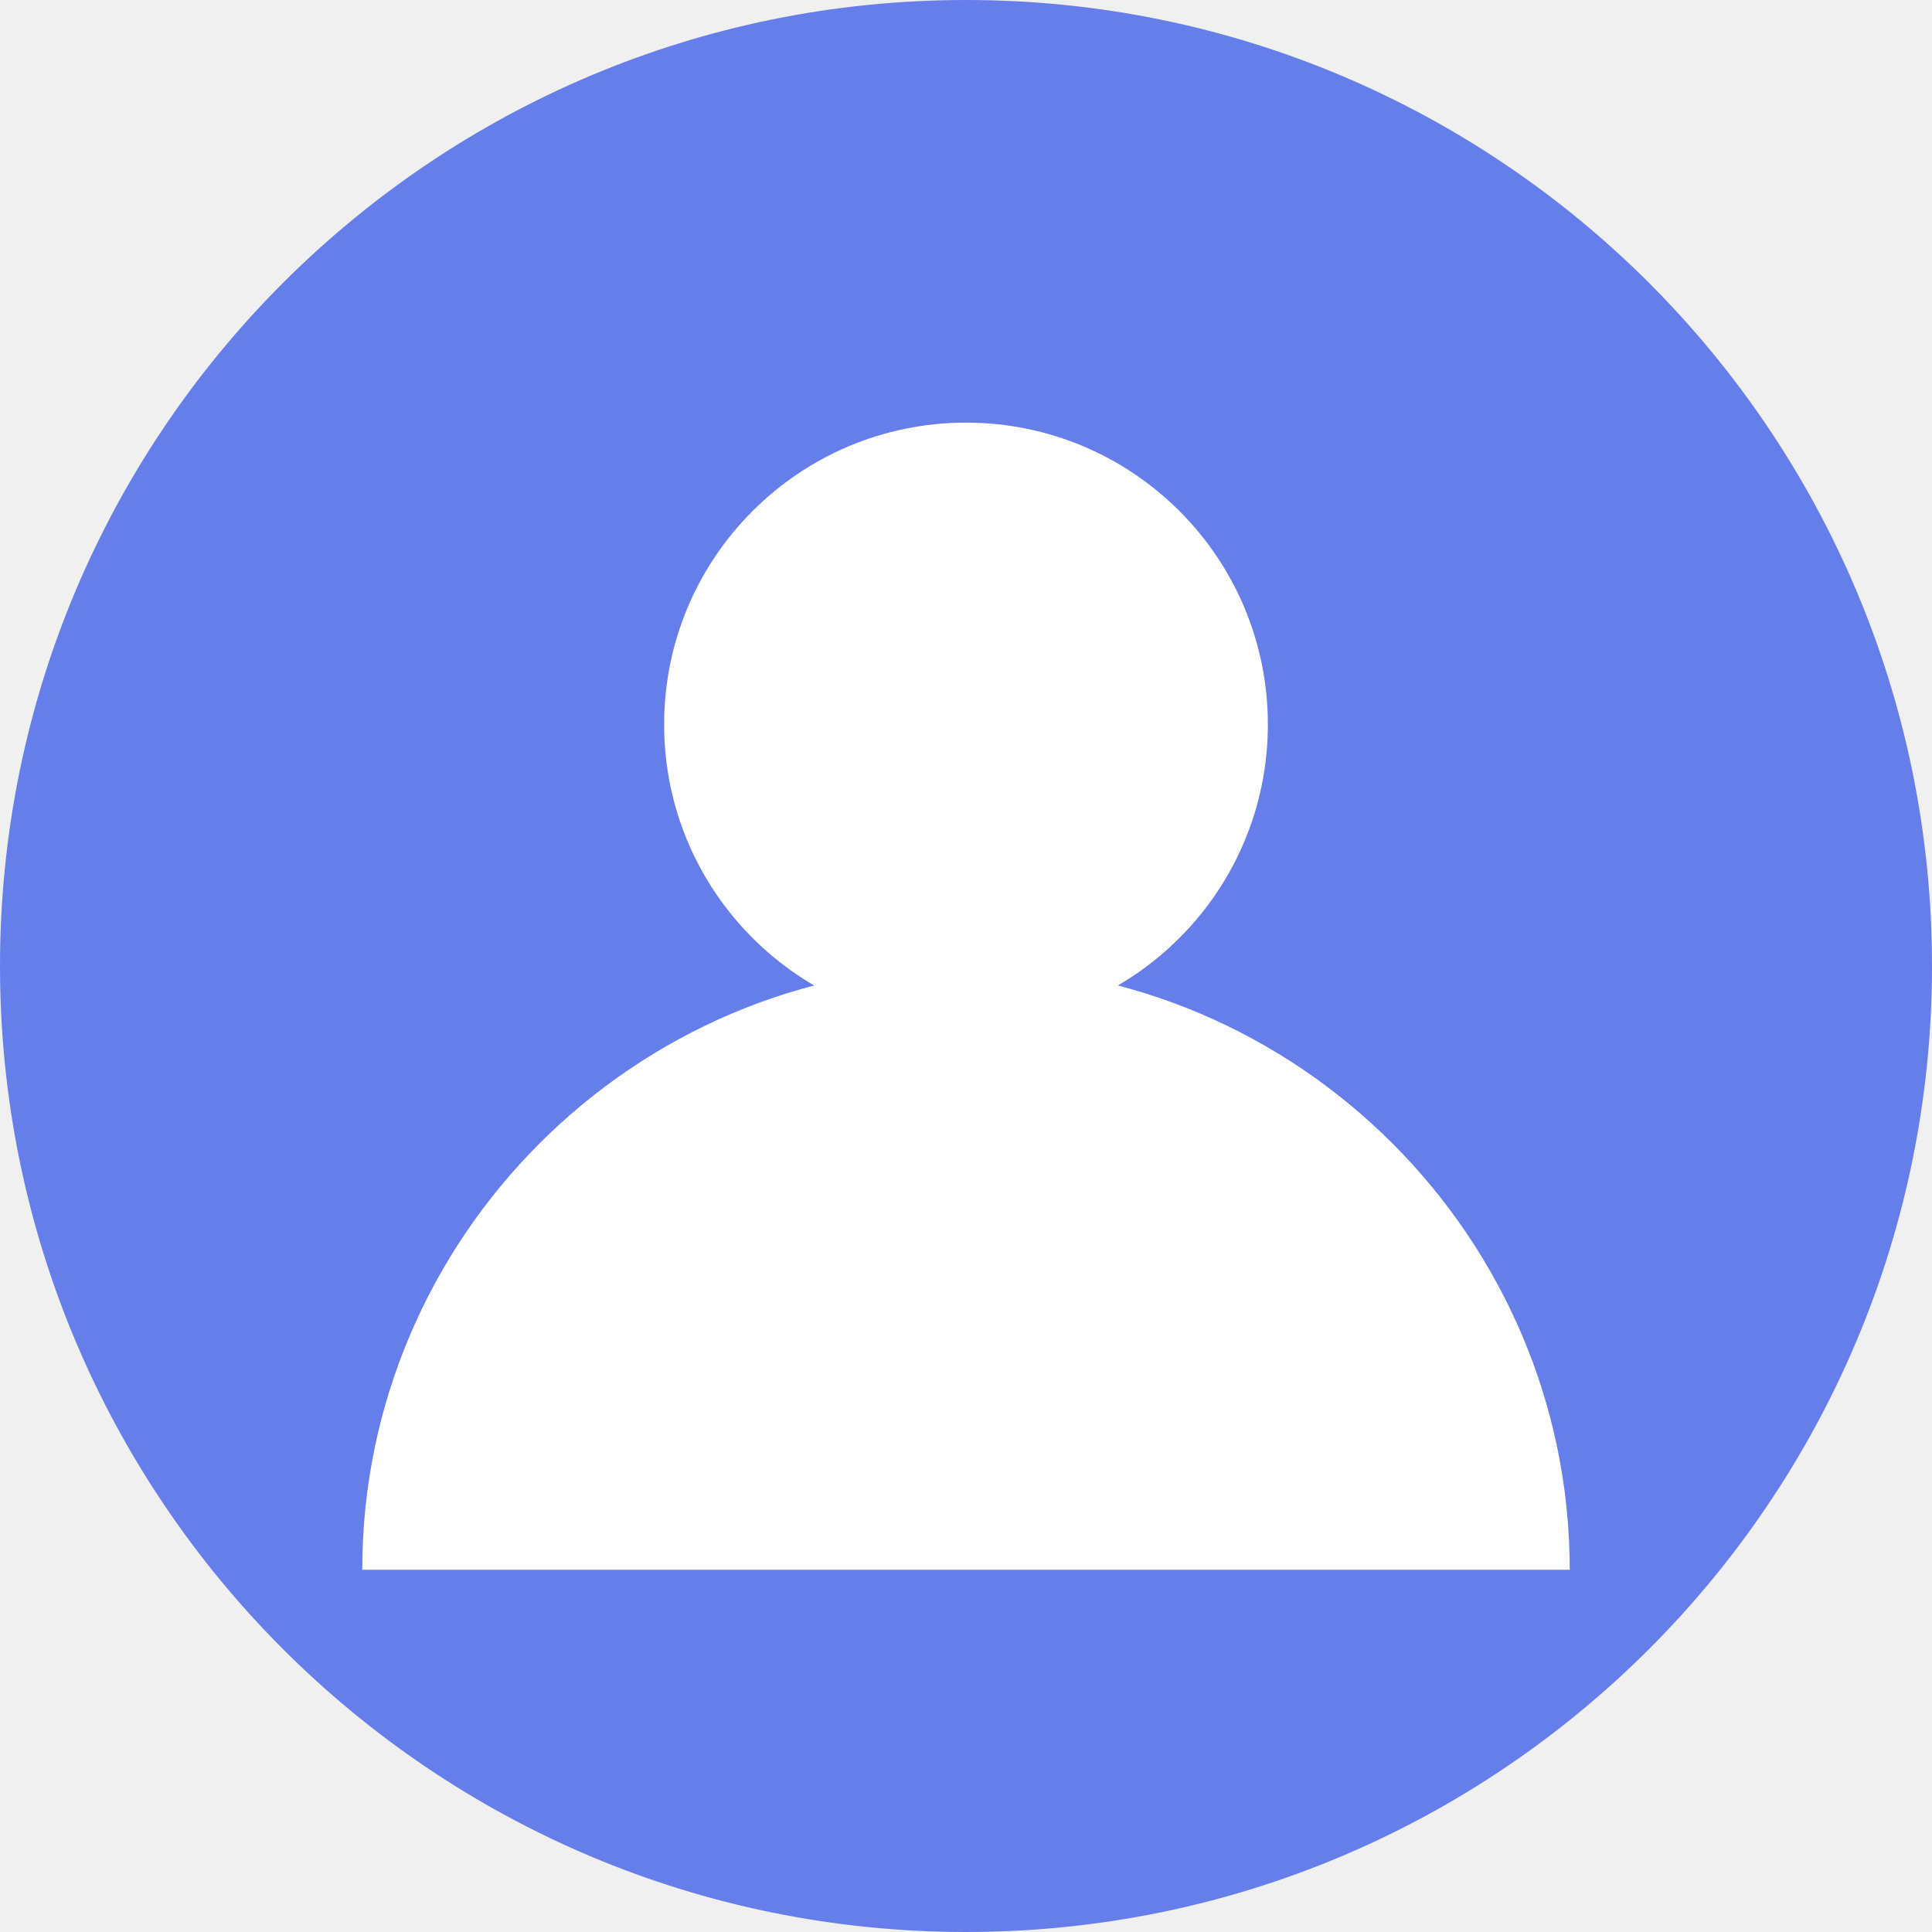
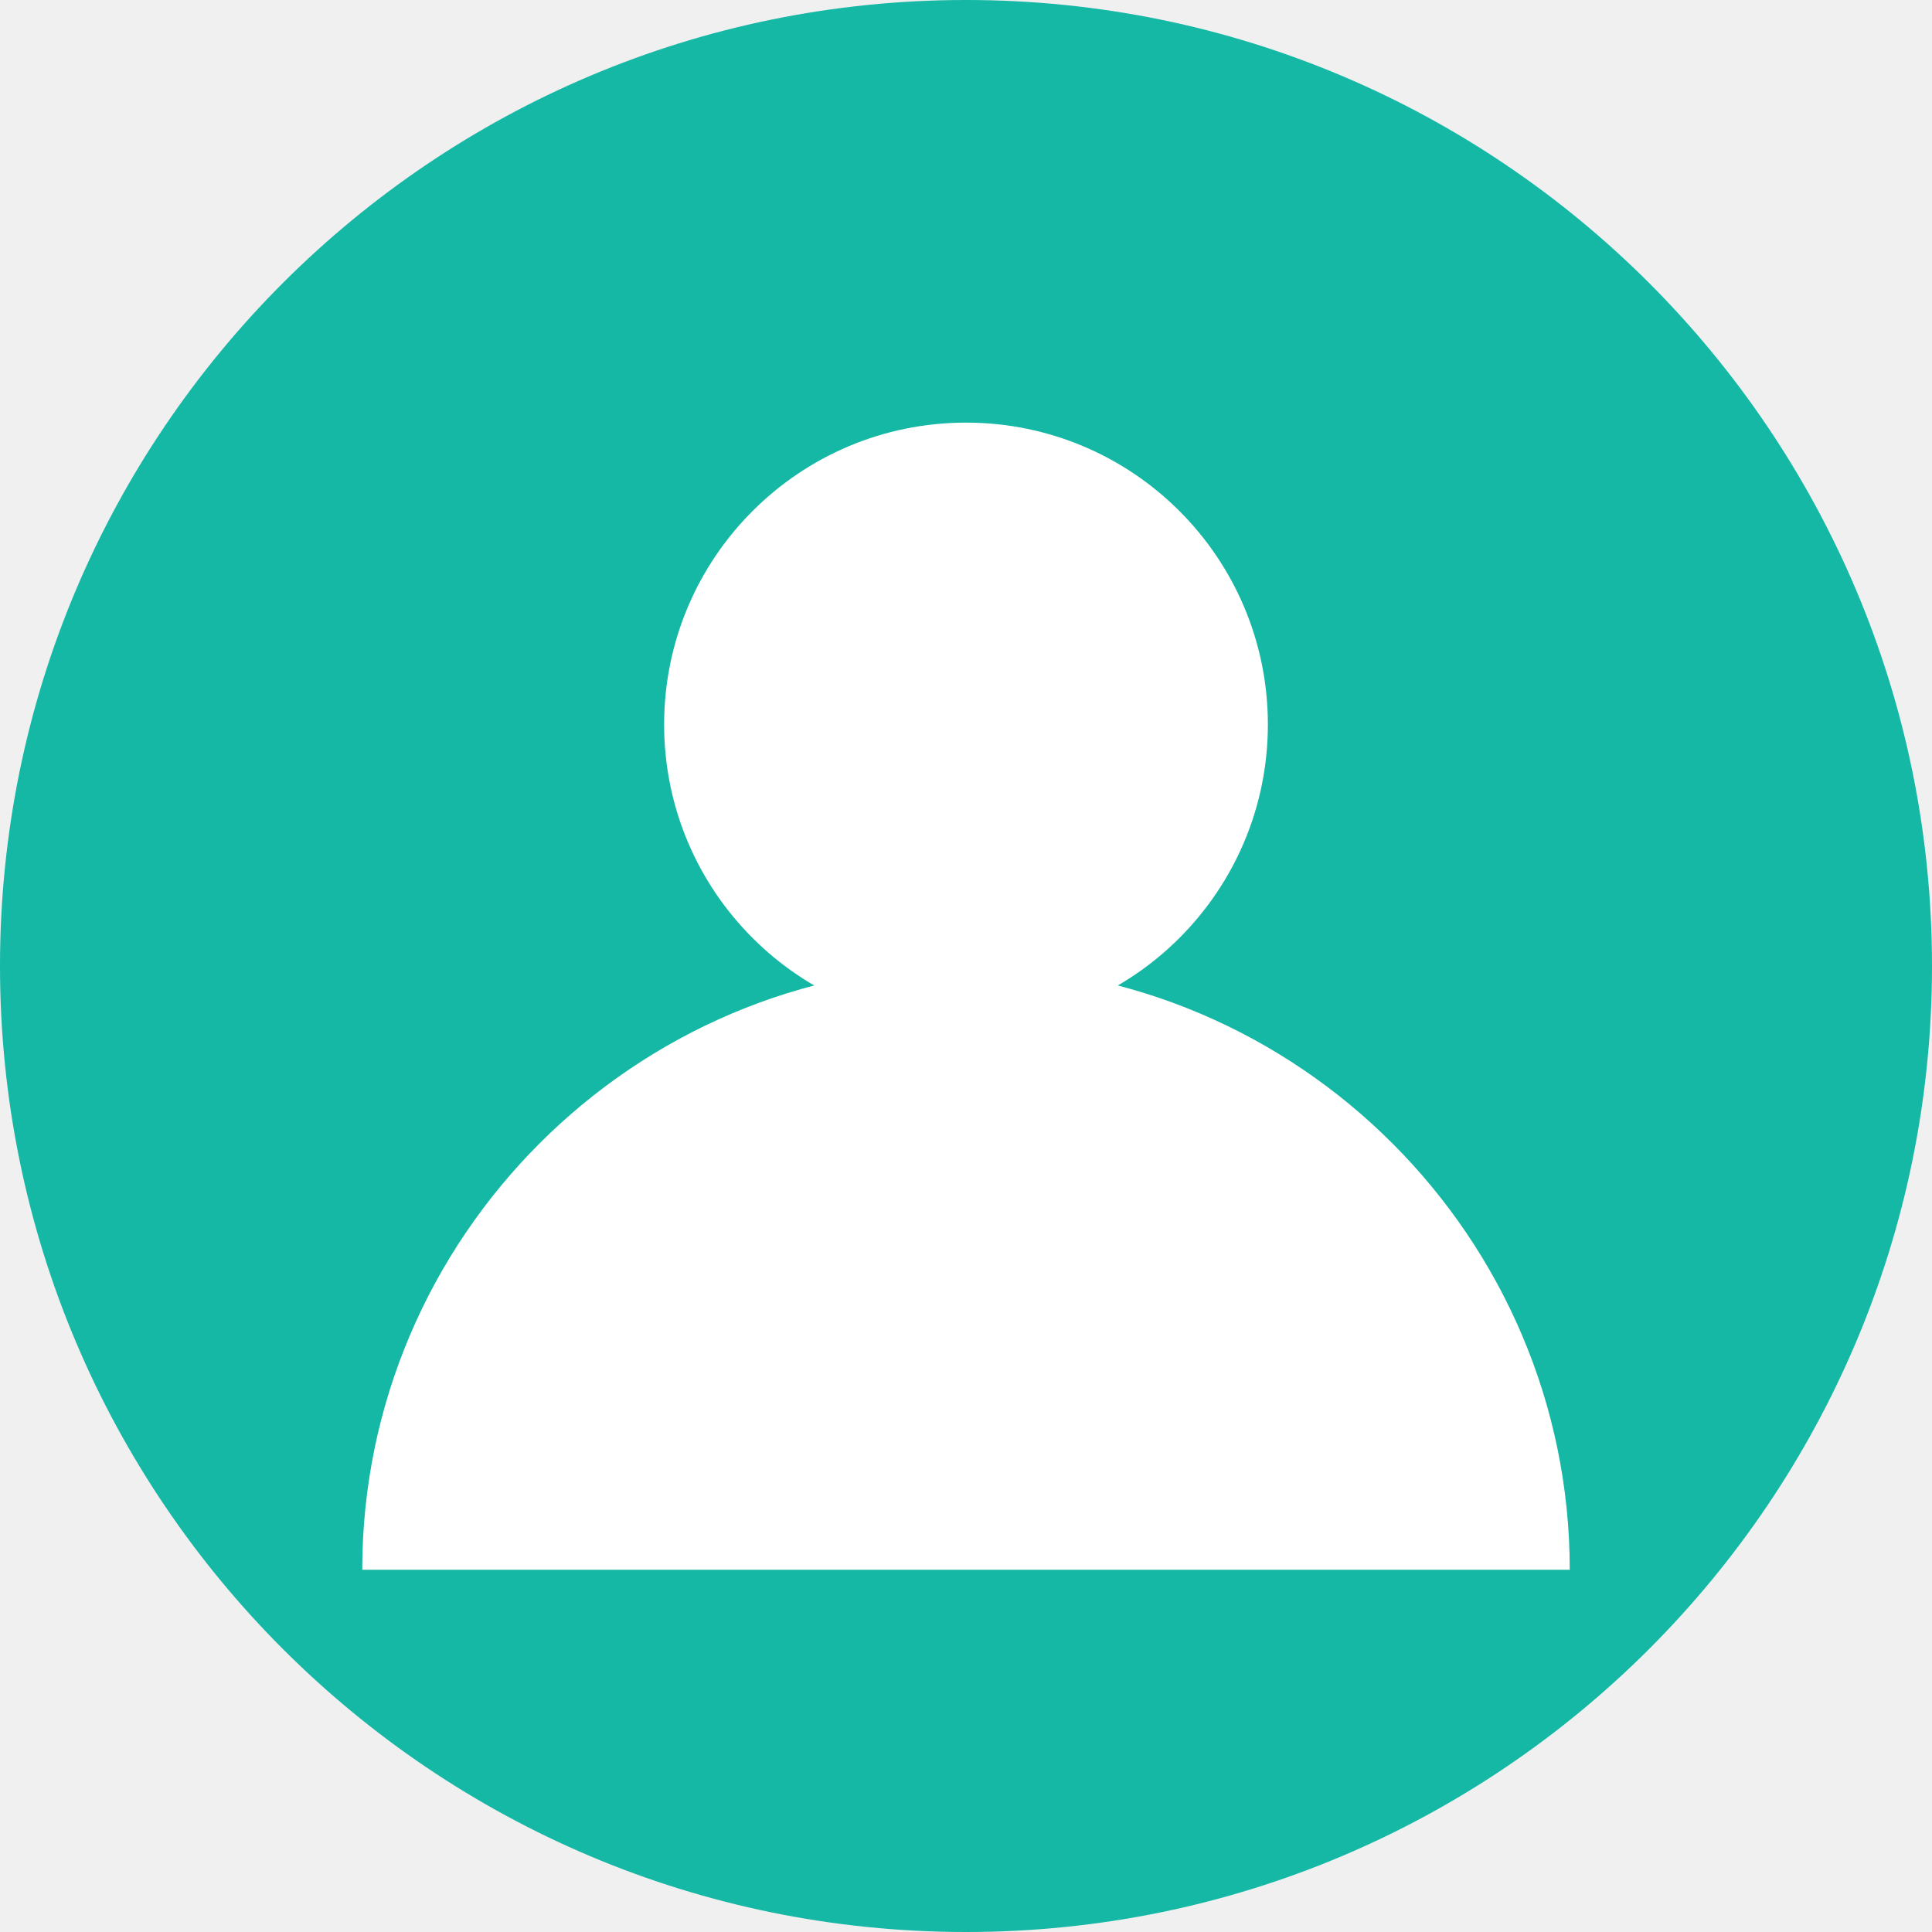
<svg xmlns="http://www.w3.org/2000/svg" width="32" height="32" viewBox="0 0 32 32" fill="none">
-   <circle cx="16" cy="16" r="16" fill="#667eea" />
+   <circle cx="16" cy="16" r="16" fill="hsl(173, 80%, 40%)" />
  <circle cx="16" cy="12" r="5" fill="white" />
  <path d="M6 26c0-5.5 4.5-10 10-10s10 4.5 10 10" fill="white" />
</svg>
